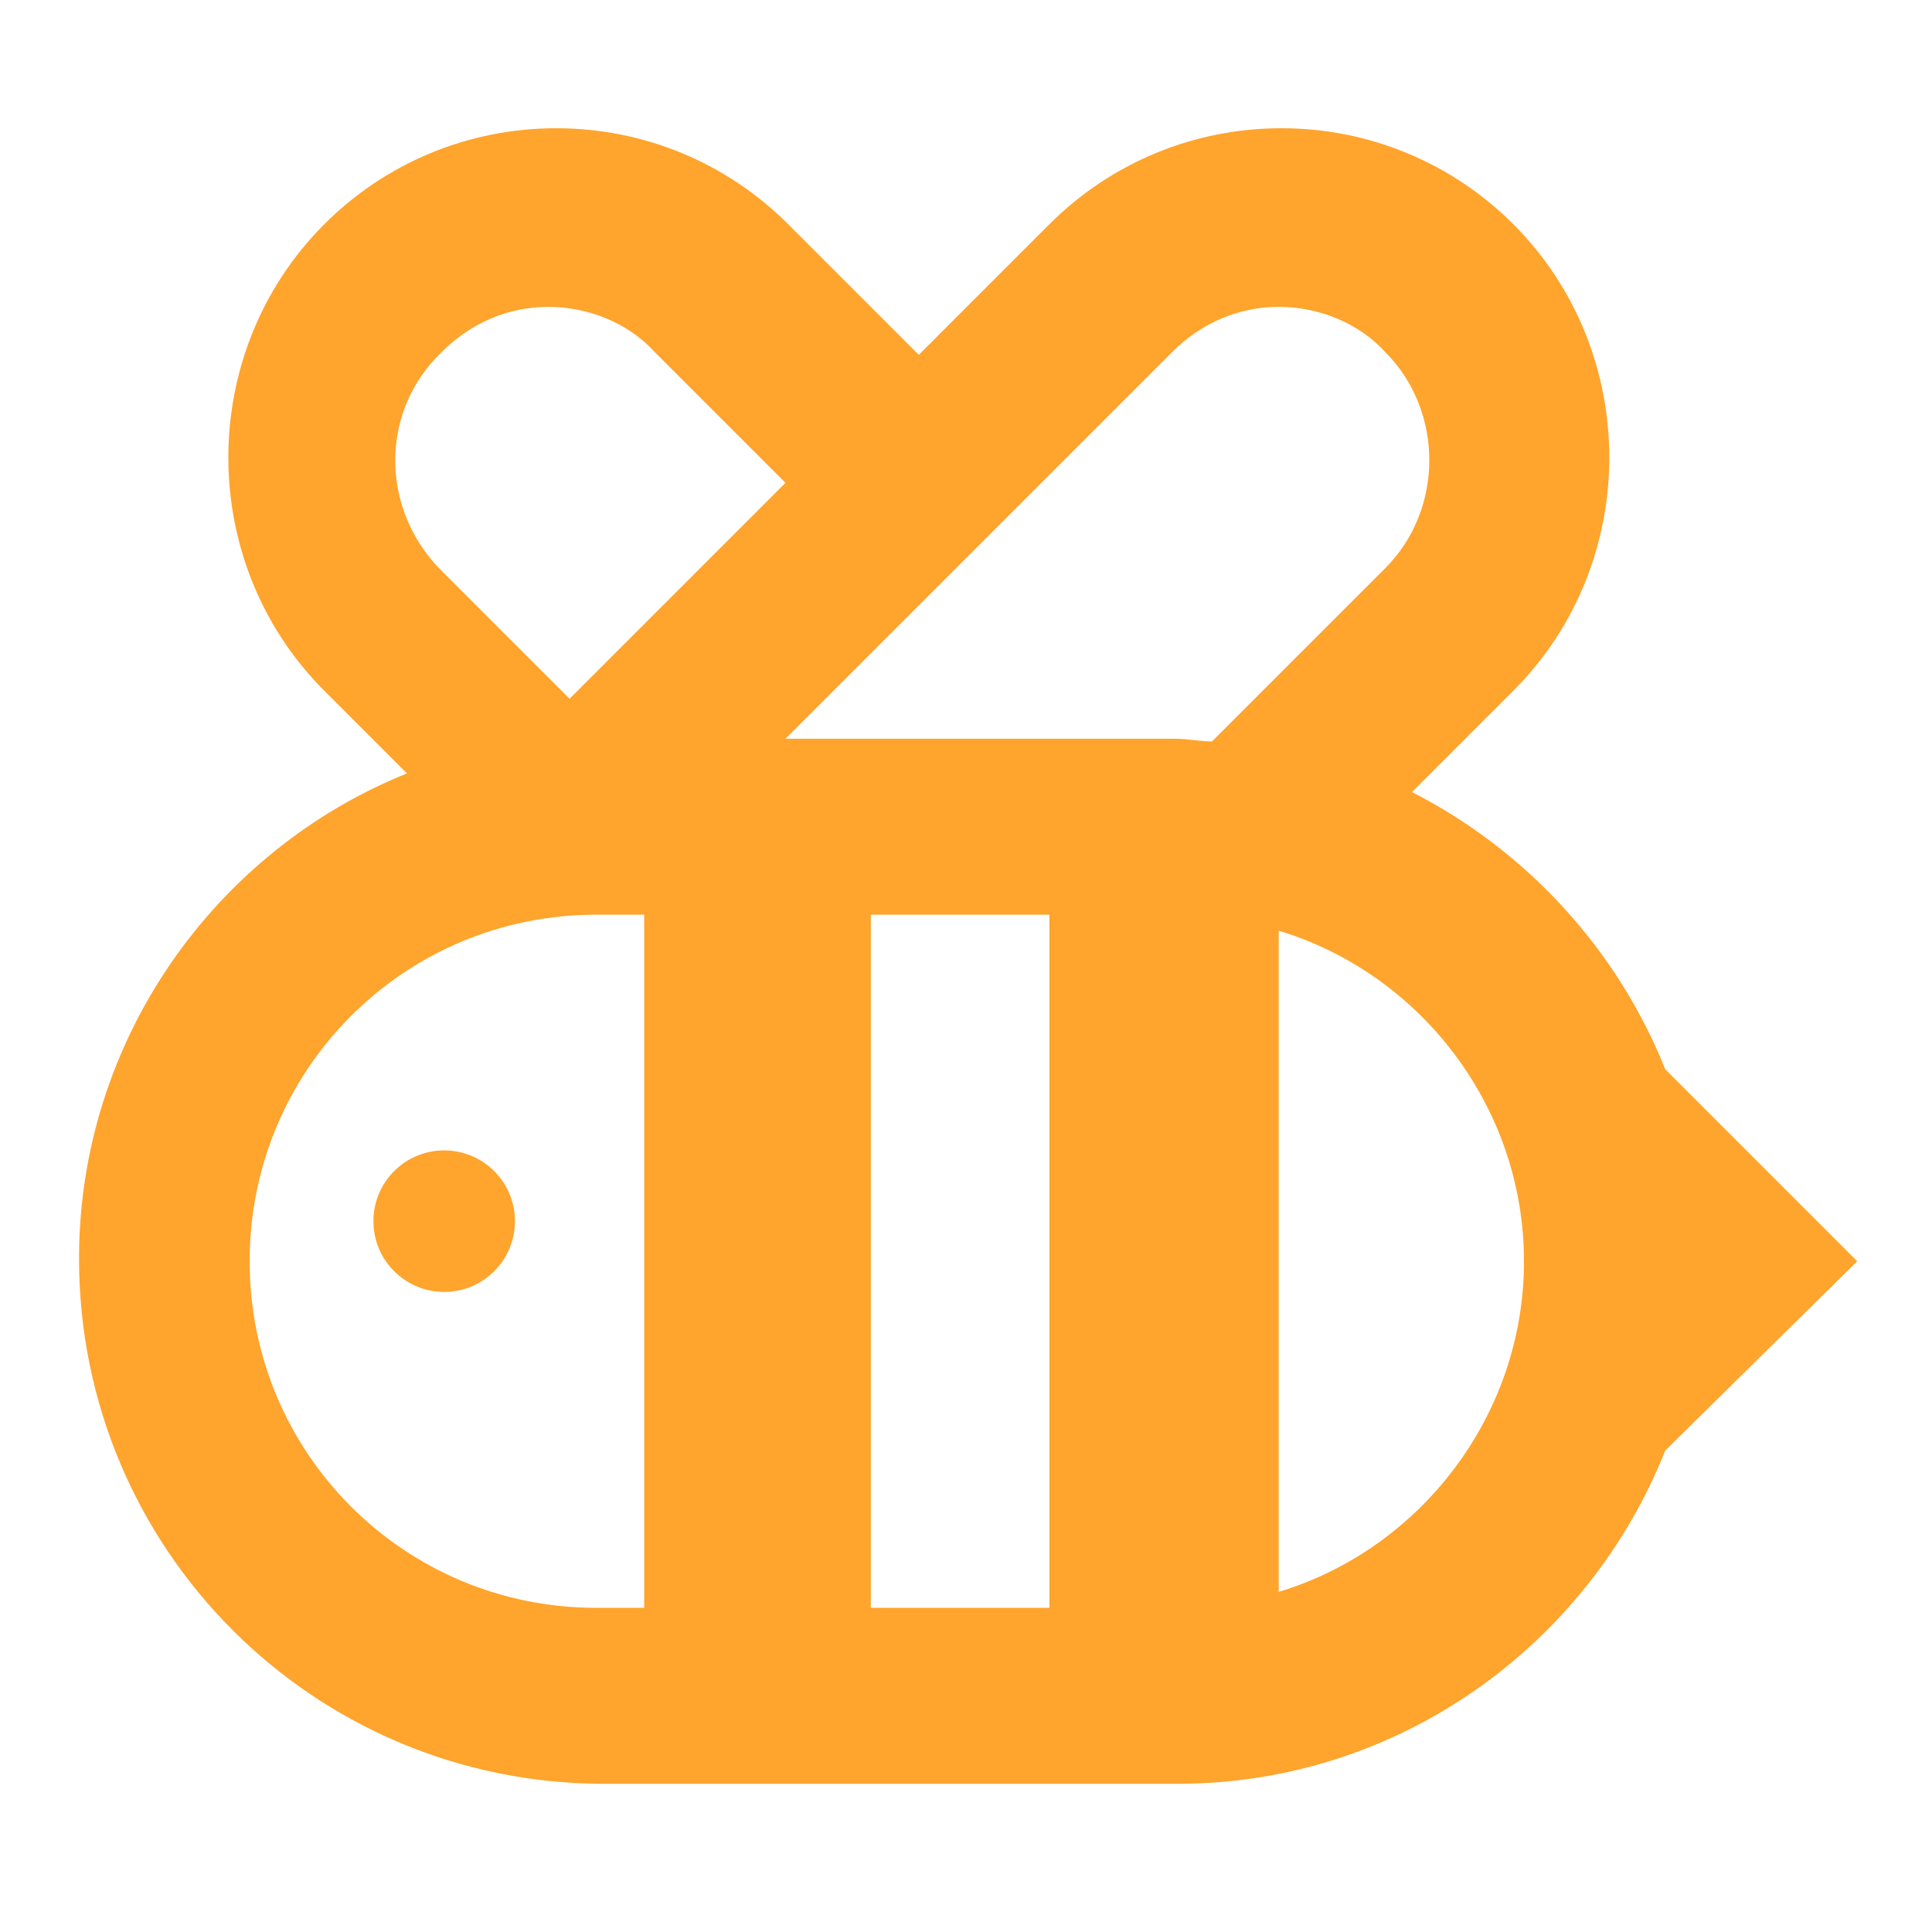
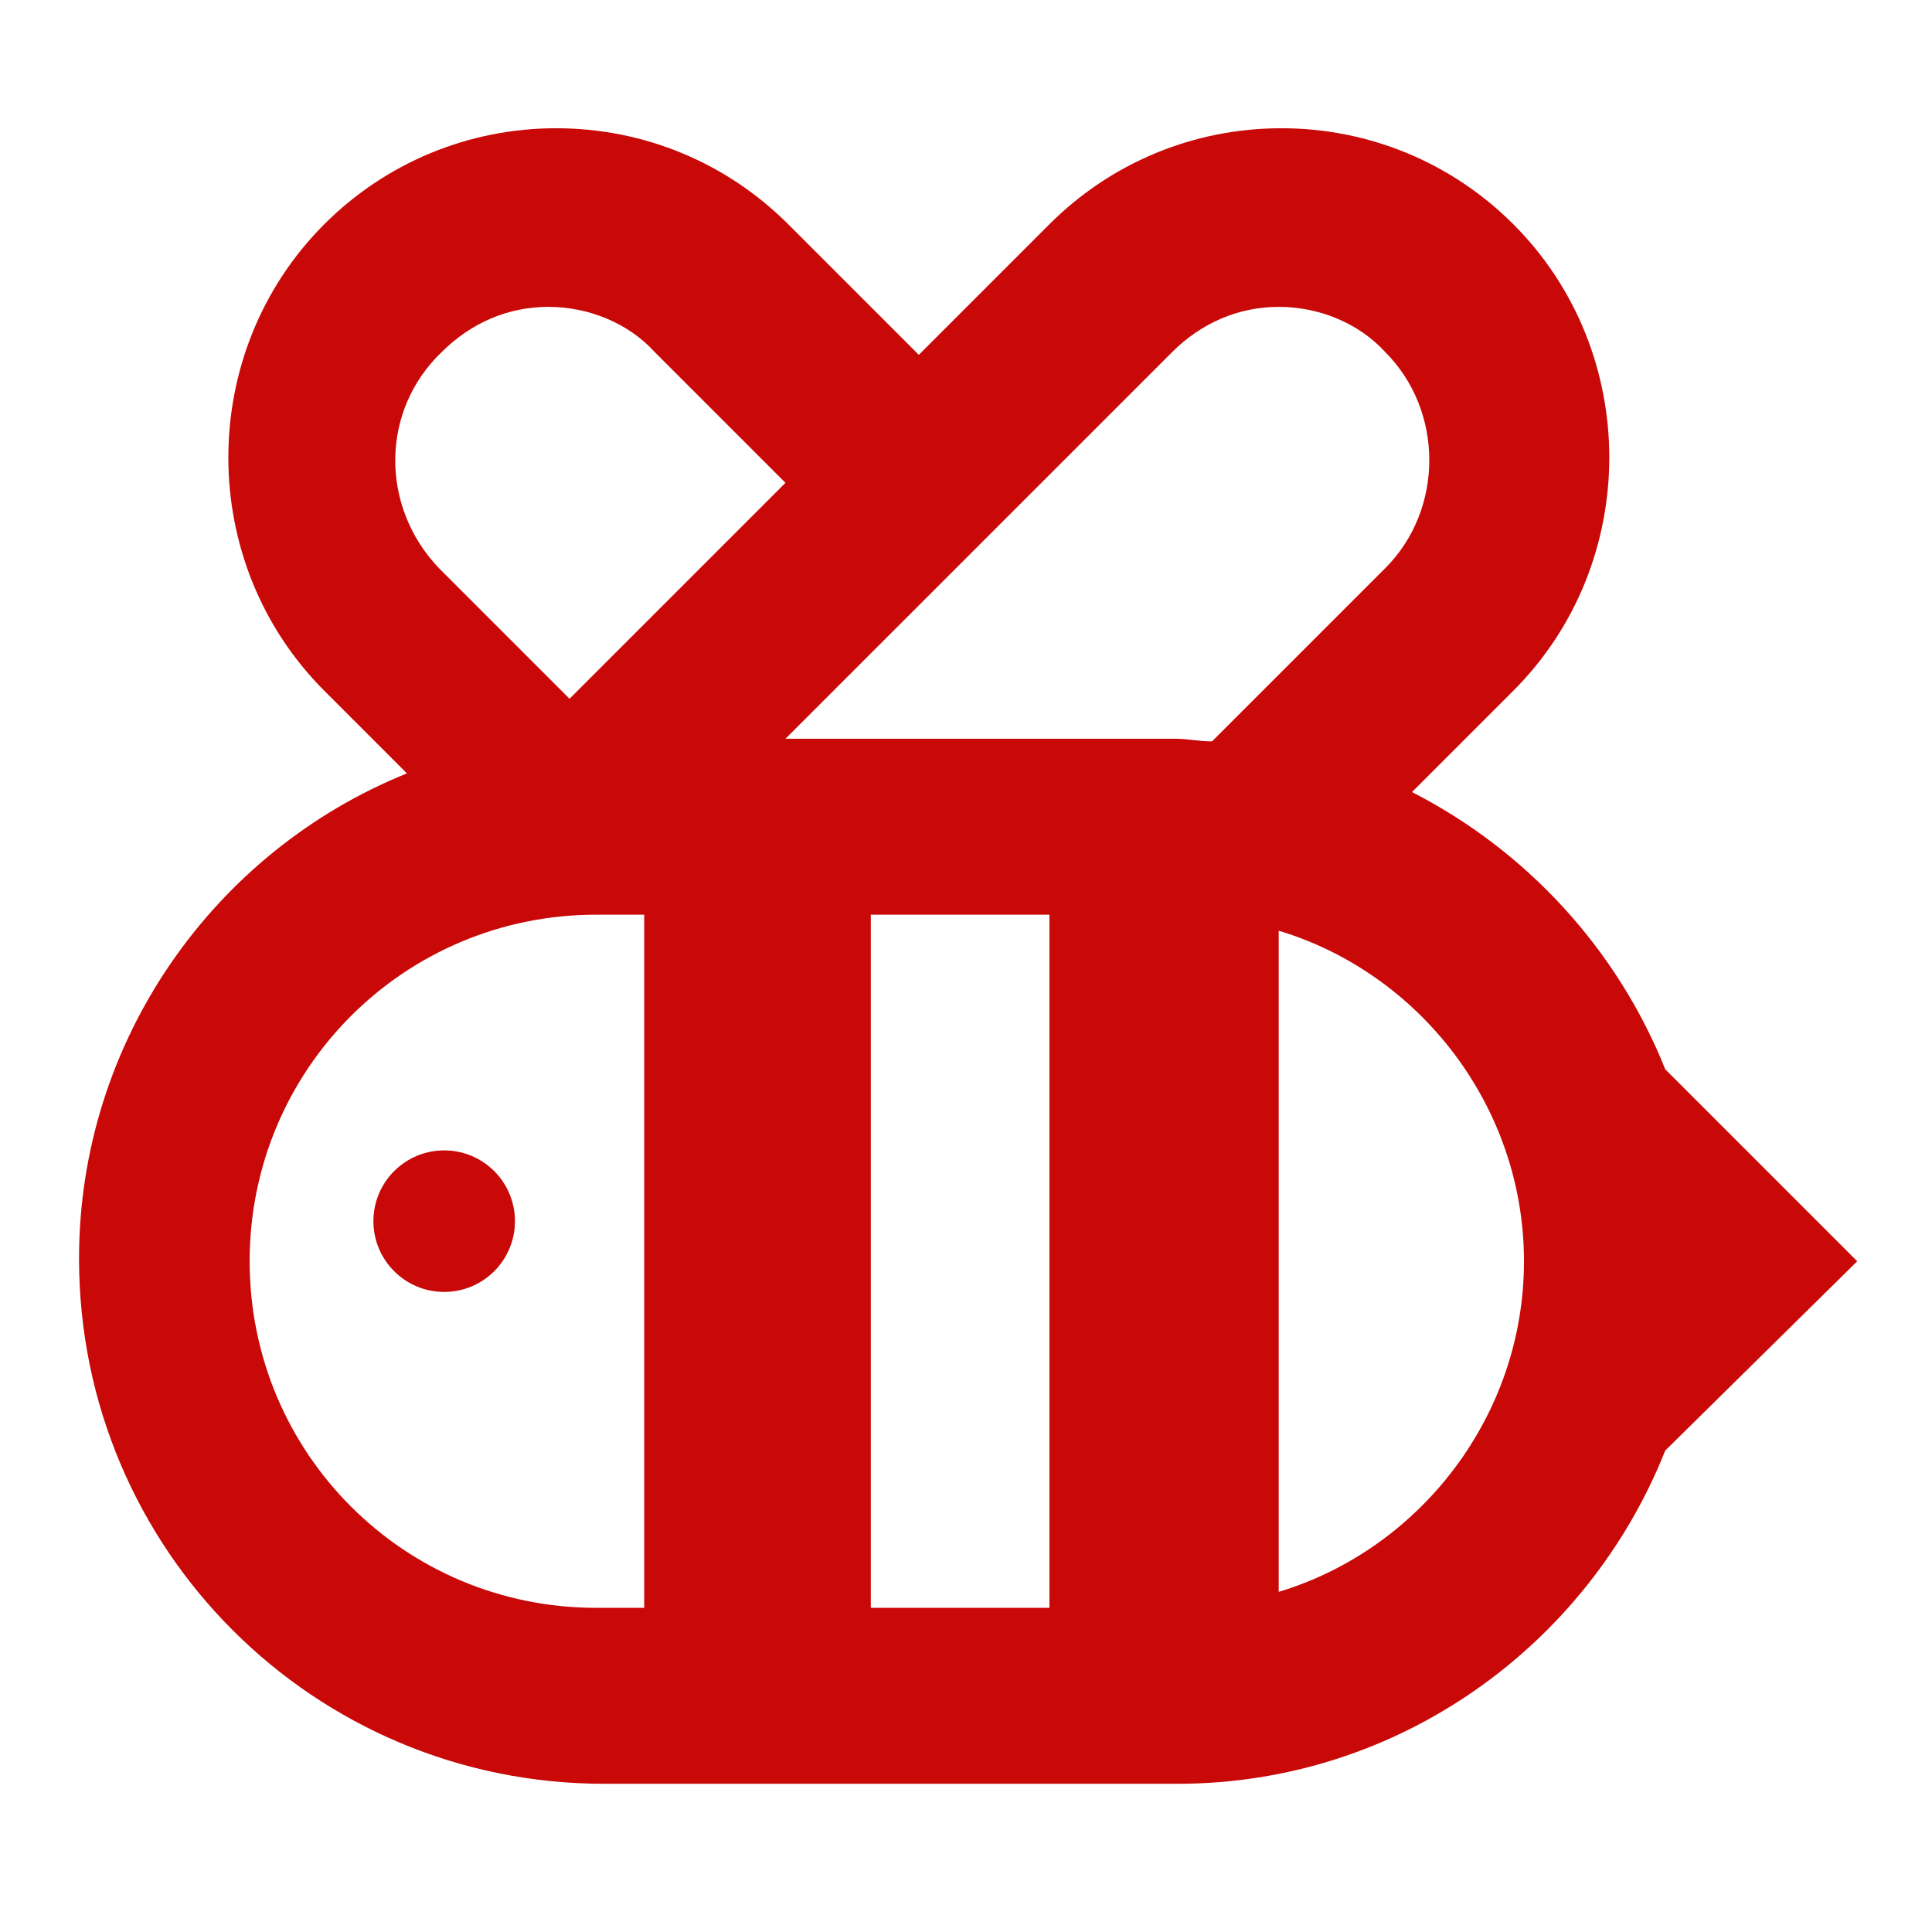
<svg xmlns="http://www.w3.org/2000/svg" width="100%" height="100%" viewBox="0 0 384 384" version="1.1" xml:space="preserve" style="fill-rule:evenodd;clip-rule:evenodd;stroke-linejoin:round;stroke-miterlimit:2;">
  <g transform="matrix(0.64,0,0,0.64,0,0)">
    <g transform="matrix(1.47846,0,0,1.47846,-218.045,-116.655)">
-       <path d="M537.6,343.84L497.28,303.52C487.202,278.321 468.159,257.598 444.081,245.282L465.362,224.001C492.241,197.122 492.241,152.88 465.362,126.001C452.483,113.122 435.124,105.841 416.643,105.841C398.162,105.841 380.803,113.122 367.924,126.001L340.483,153.442L313.042,126.001C300.163,113.122 282.804,105.841 264.323,105.841C245.842,105.841 228.483,113.122 215.604,126.001C188.725,152.88 188.725,197.122 215.604,224.001L232.963,241.36C192.643,257.598 164.084,297.36 164.084,343.28C164.084,404.319 213.365,453.6 274.404,453.6L394.794,453.6C441.274,453.6 481.032,424.479 497.274,383.6L537.6,343.84ZM367.92,271.039L367.92,416.639L330.4,416.639L330.4,271.039L367.92,271.039ZM393.678,152.879C399.838,146.719 407.678,143.36 416.076,143.36C424.474,143.36 432.877,146.719 438.474,152.879C450.794,165.199 450.794,185.918 438.474,198.238L402.076,234.636C399.275,234.636 397.037,234.077 394.236,234.077L312.478,234.077L393.678,152.879ZM240.238,152.879C246.398,146.719 254.238,143.36 262.636,143.36C271.034,143.36 279.437,146.719 285.034,152.879L312.475,180.32L267.116,225.679L239.675,198.238C227.359,185.359 227.359,165.199 240.238,152.879L240.238,152.879ZM199.922,343.839C199.922,303.519 232.402,271.038 272.723,271.038L282.801,271.038L282.801,416.638L272.723,416.638C232.399,416.638 199.922,384.158 199.922,343.837L199.922,343.839ZM416.082,413.282L416.082,274.4C445.762,283.361 467.602,311.361 467.602,343.841C467.606,376.321 445.766,404.321 416.082,413.282Z" style="fill:rgb(255,164,44);fill-rule:nonzero;" />
+       <path d="M537.6,343.84L497.28,303.52C487.202,278.321 468.159,257.598 444.081,245.282L465.362,224.001C492.241,197.122 492.241,152.88 465.362,126.001C452.483,113.122 435.124,105.841 416.643,105.841C398.162,105.841 380.803,113.122 367.924,126.001L340.483,153.442L313.042,126.001C300.163,113.122 282.804,105.841 264.323,105.841C245.842,105.841 228.483,113.122 215.604,126.001C188.725,152.88 188.725,197.122 215.604,224.001L232.963,241.36C192.643,257.598 164.084,297.36 164.084,343.28C164.084,404.319 213.365,453.6 274.404,453.6L394.794,453.6C441.274,453.6 481.032,424.479 497.274,383.6L537.6,343.84ZM367.92,271.039L367.92,416.639L330.4,416.639L330.4,271.039L367.92,271.039ZM393.678,152.879C399.838,146.719 407.678,143.36 416.076,143.36C424.474,143.36 432.877,146.719 438.474,152.879C450.794,165.199 450.794,185.918 438.474,198.238L402.076,234.636C399.275,234.636 397.037,234.077 394.236,234.077L312.478,234.077L393.678,152.879ZM240.238,152.879C246.398,146.719 254.238,143.36 262.636,143.36C271.034,143.36 279.437,146.719 285.034,152.879L312.475,180.32L267.116,225.679L239.675,198.238C227.359,185.359 227.359,165.199 240.238,152.879ZM199.922,343.839C199.922,303.519 232.402,271.038 272.723,271.038L282.801,271.038L282.801,416.638L272.723,416.638C232.399,416.638 199.922,384.158 199.922,343.837L199.922,343.839ZM416.082,413.282L416.082,274.4C445.762,283.361 467.602,311.361 467.602,343.841C467.606,376.321 445.766,404.321 416.082,413.282Z" style="fill:rgb(201,8,8);fill-rule:nonzero;" />
    </g>
    <g transform="matrix(1.47846,0,0,1.47846,-239.568,-91.7976)">
-       <circle cx="255.342" cy="318.602" r="14.865" style="fill:rgb(255,164,44);" />
+       <circle cx="255.342" cy="318.602" r="14.865" style="fill:rgb(201,8,8);" />
    </g>
  </g>
</svg>
